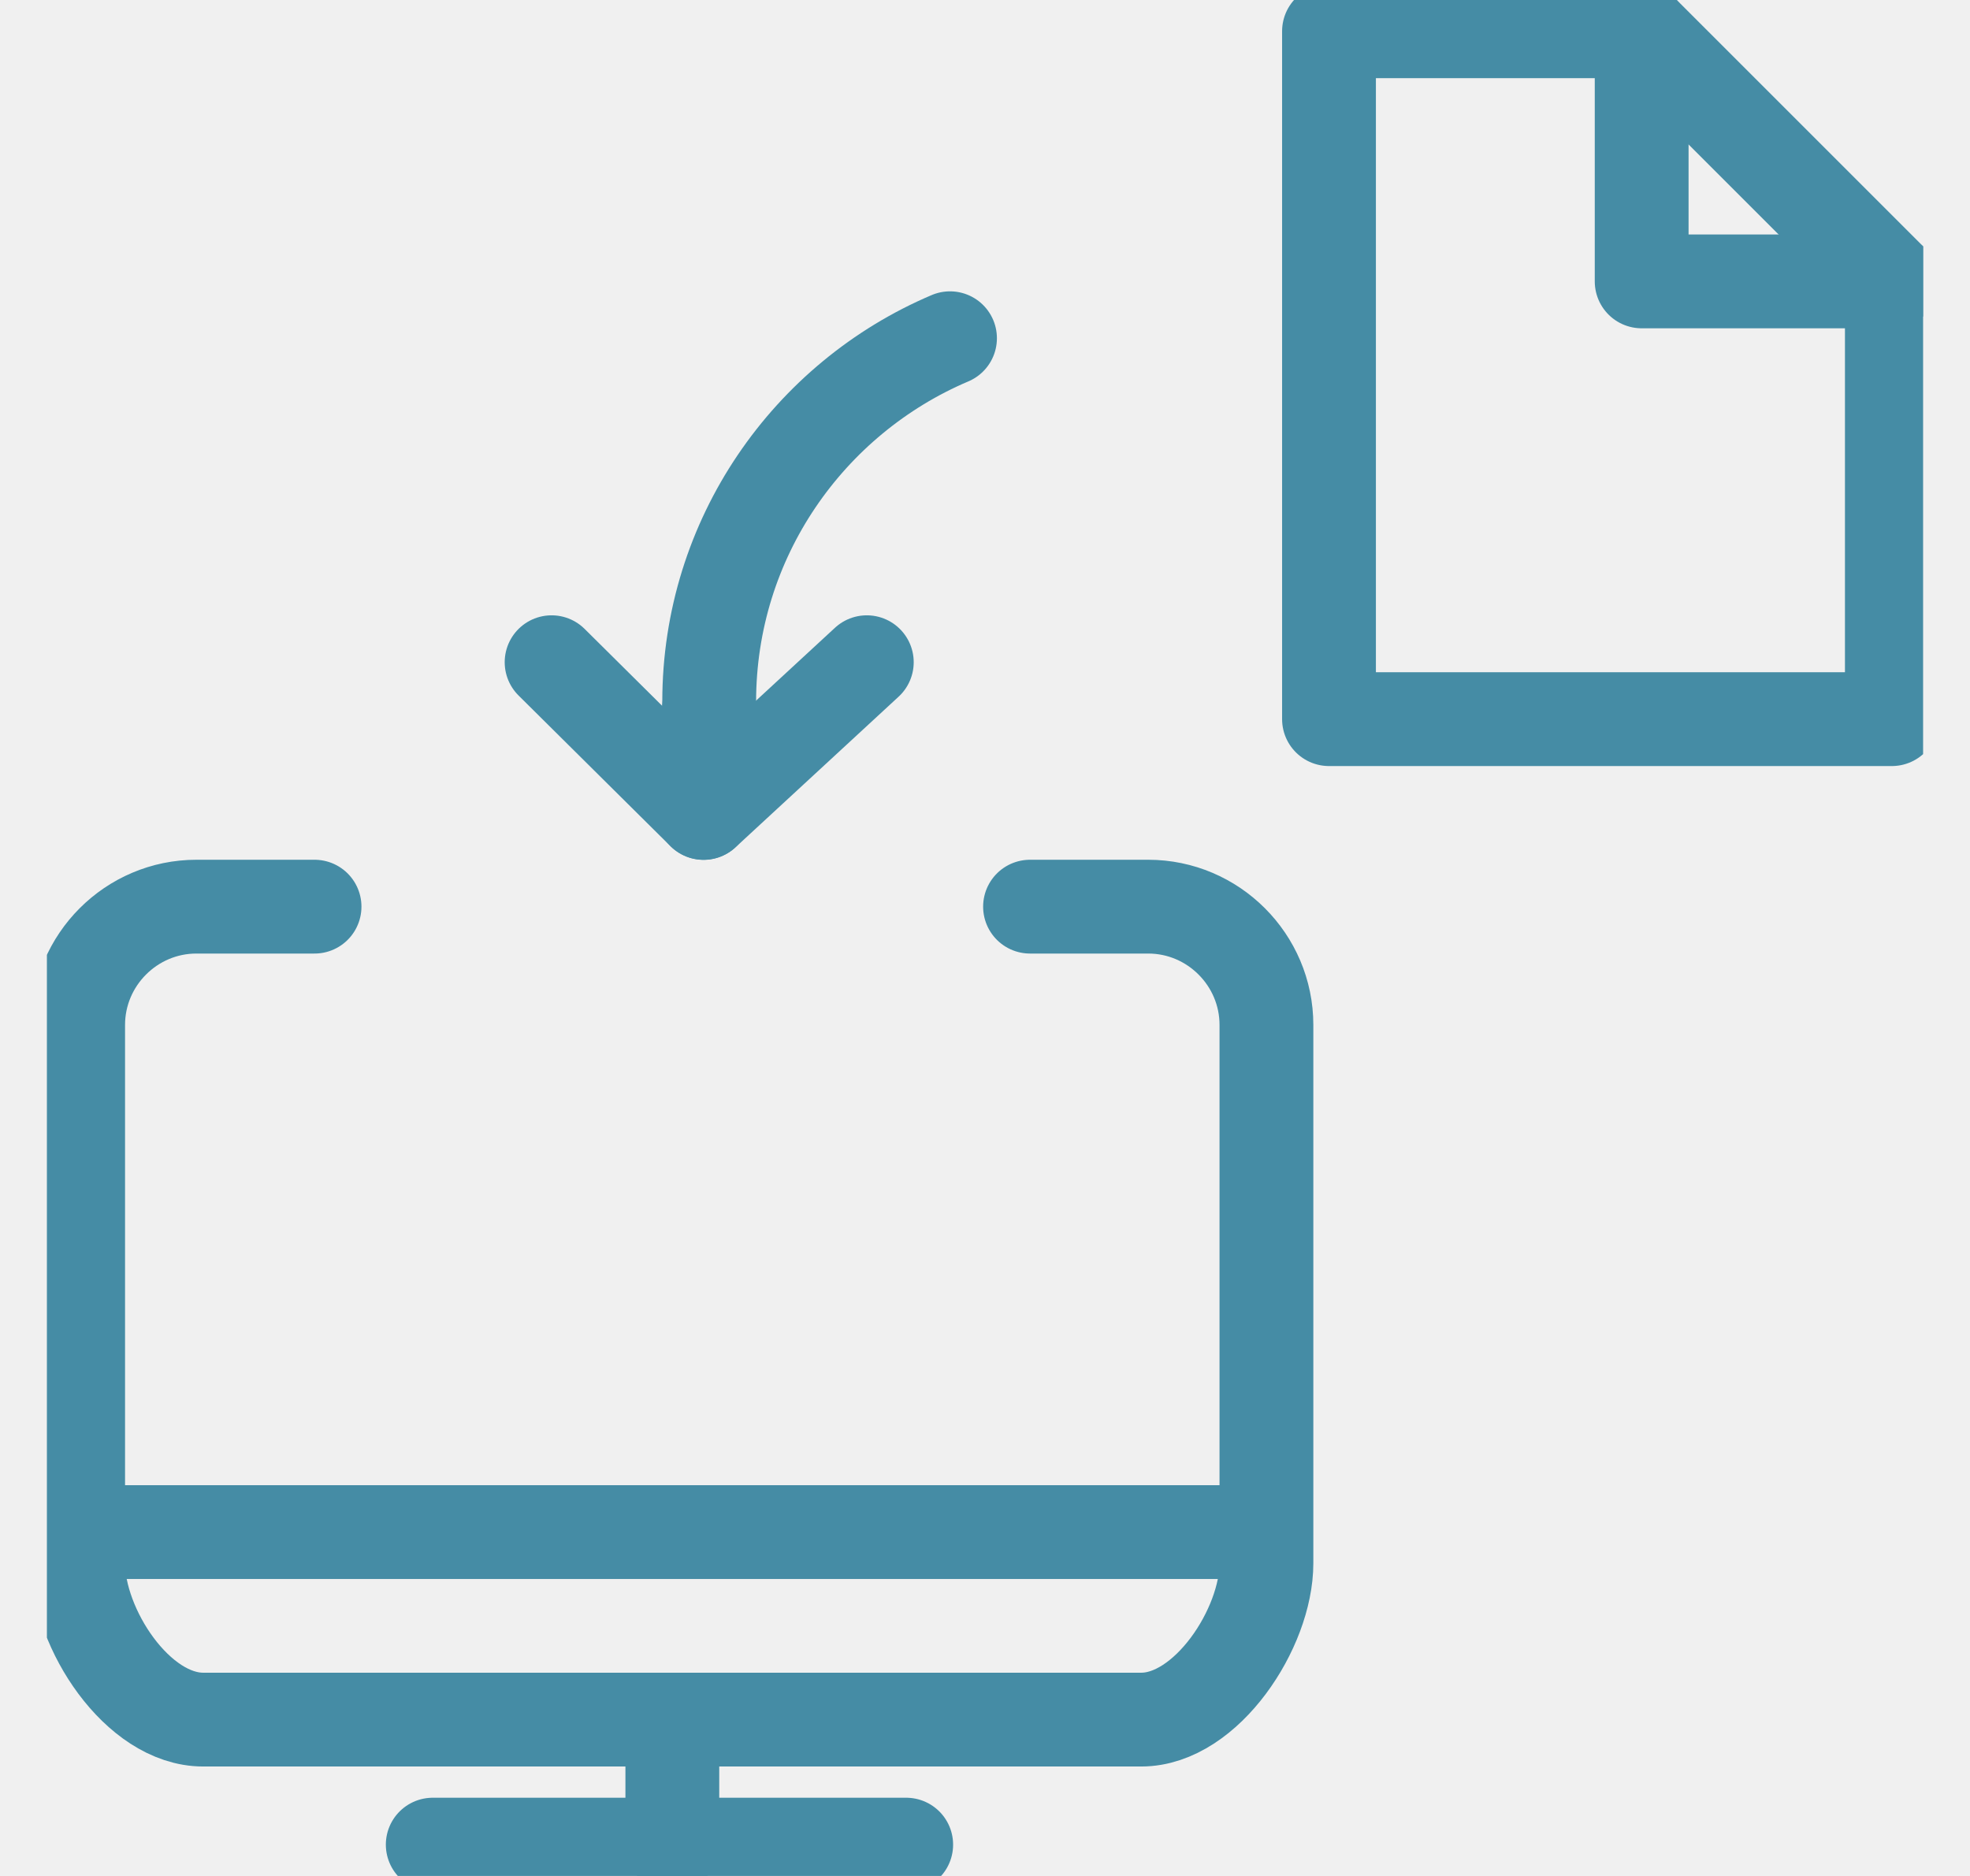
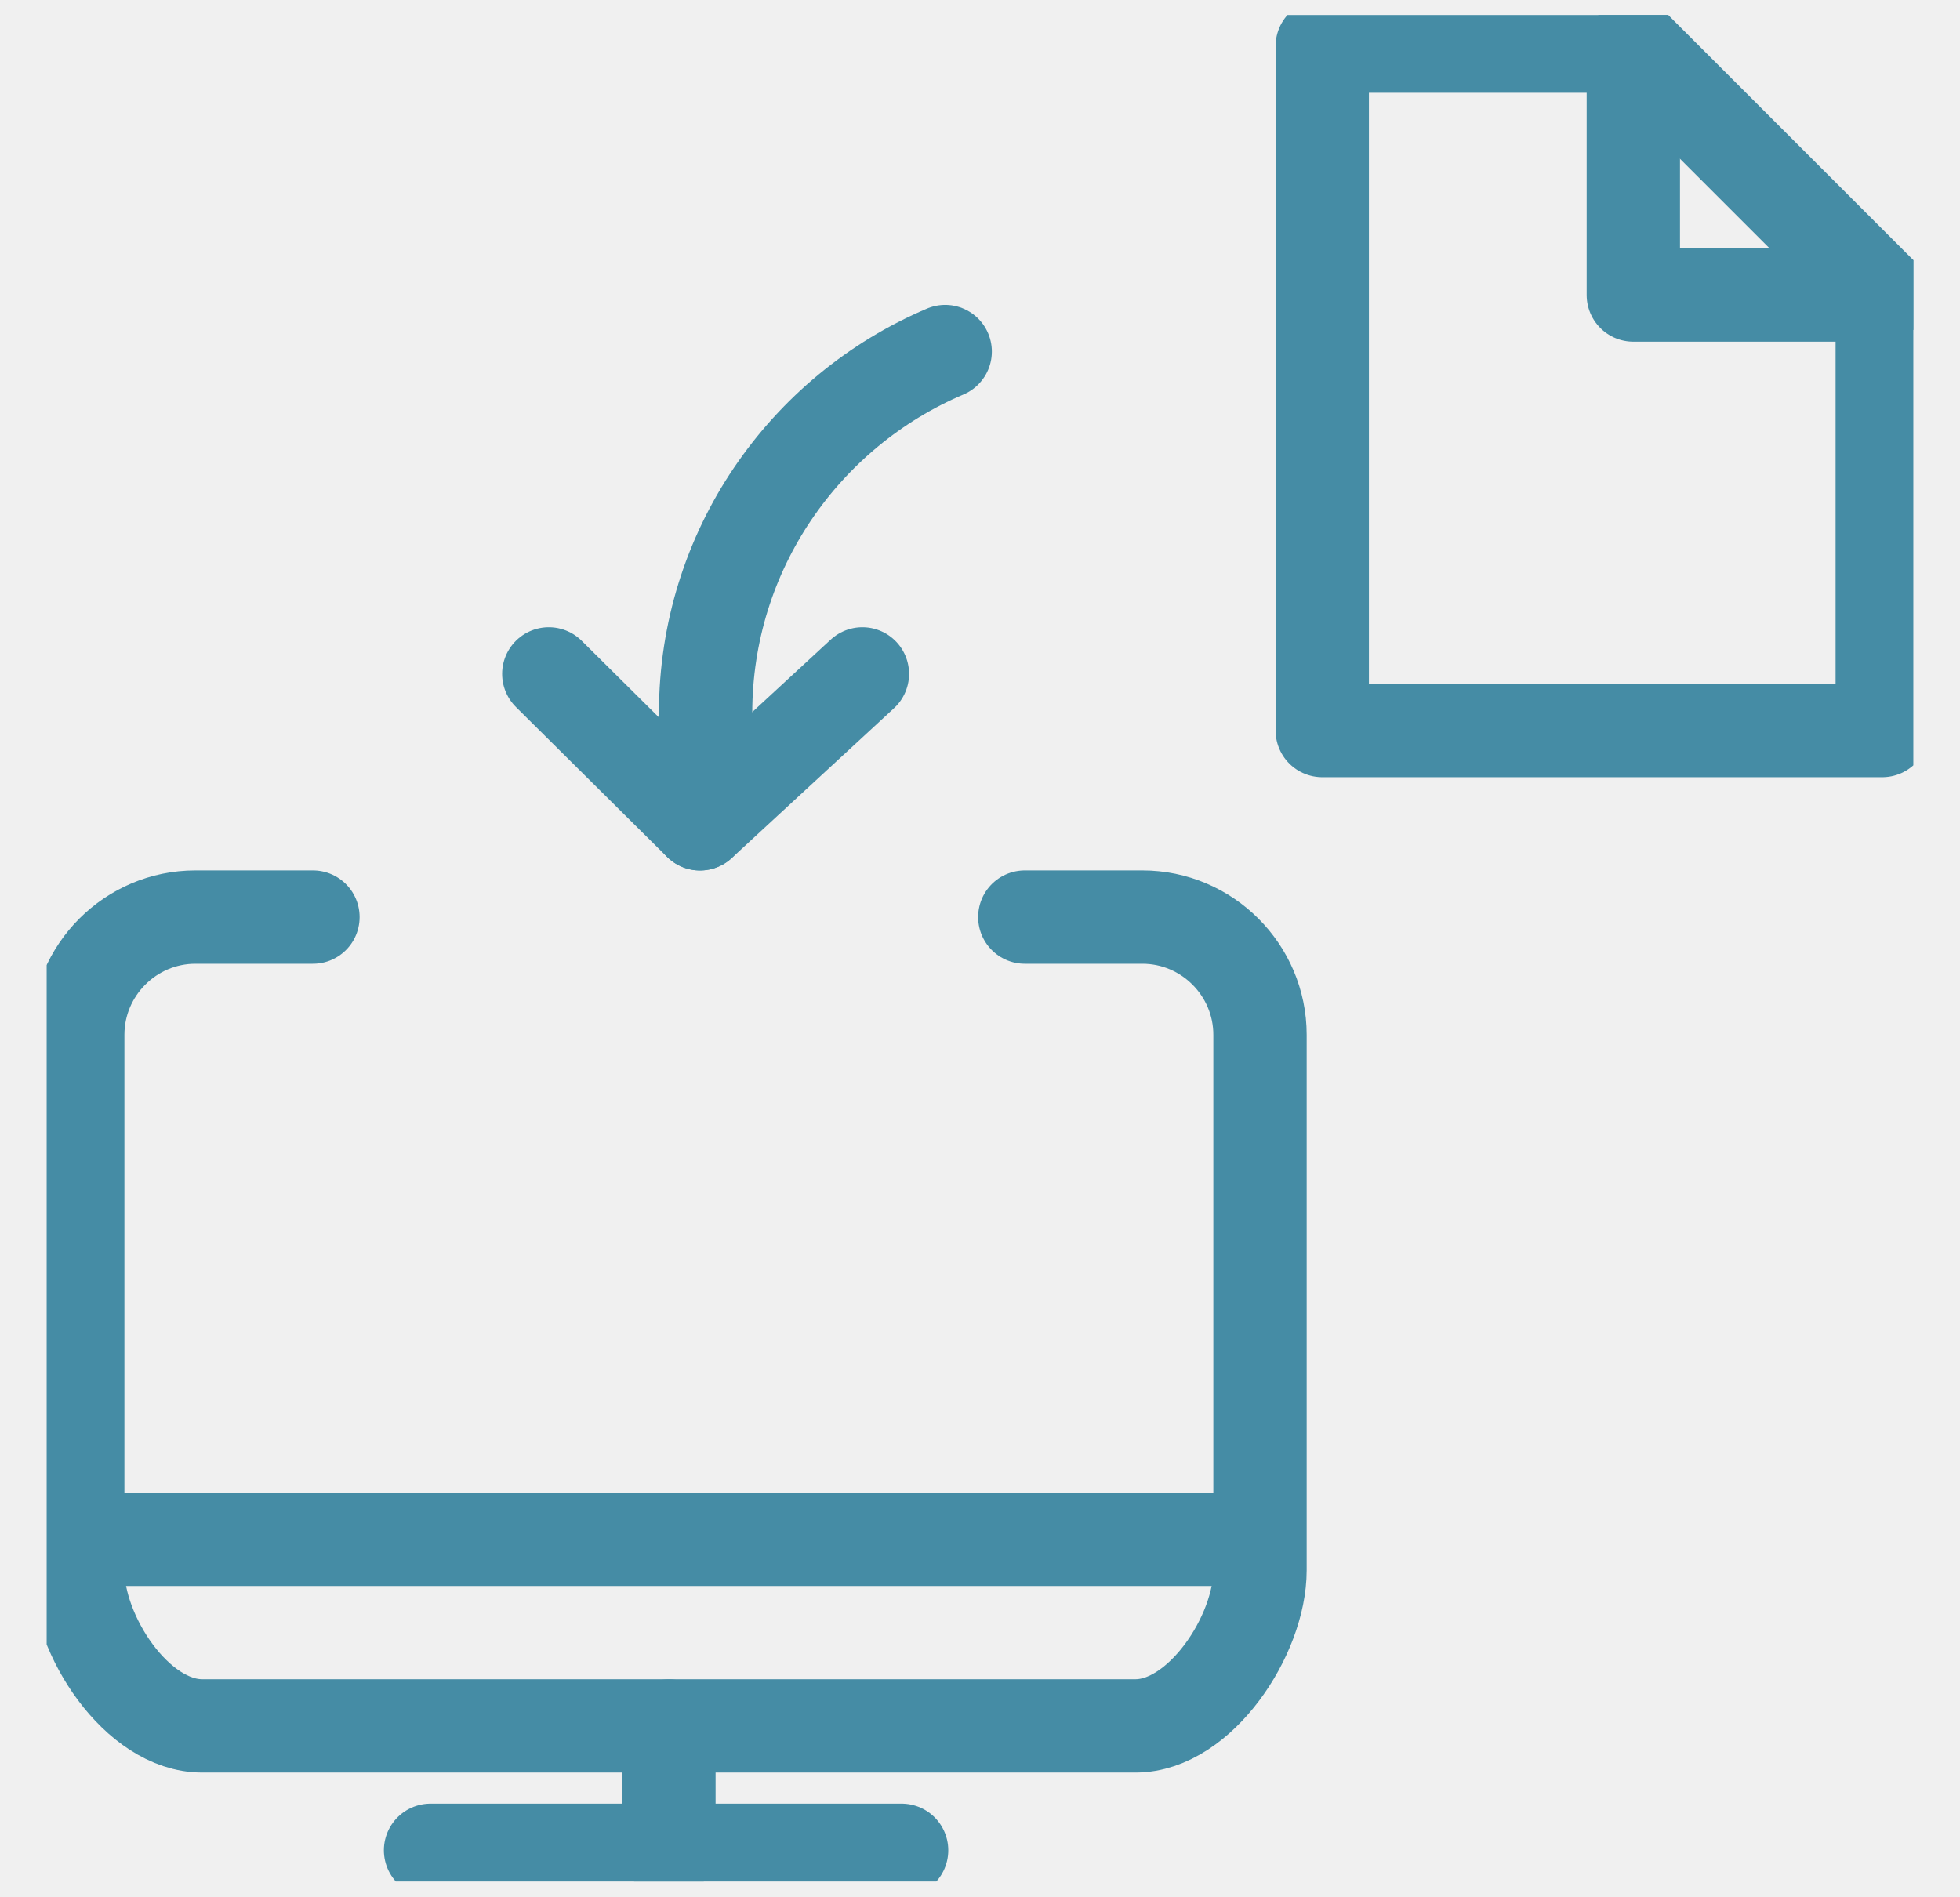
- <svg xmlns="http://www.w3.org/2000/svg" width="21" height="20" viewBox="0 0 21 20" fill="none">
+ <svg xmlns="http://www.w3.org/2000/svg" width="31" height="30" viewBox="0 0 21 20" fill="none">
  <g clip-path="url(#clip0_1_1717)">
    <path d="M4.613 19.666H9.66" stroke="#458CA5" stroke-linecap="round" stroke-linejoin="round" />
    <path d="M7.167 18.334V19.667" stroke="#458CA5" stroke-linecap="round" stroke-linejoin="round" />
    <path d="M0.833 16.334H13.5" stroke="#458CA5" stroke-miterlimit="10" />
    <path d="M7.5 8.666L7.56 7.48C7.56 5.74 8.62 4.246 10.127 3.606" stroke="#458CA5" stroke-linecap="round" stroke-linejoin="round" />
    <path d="M9.24 7.06L7.5 8.667L5.88 7.06" stroke="#458CA5" stroke-linecap="round" stroke-linejoin="round" />
    <path d="M10.98 9.666H12.24C12.933 9.666 13.5 10.233 13.5 10.927V16.666C13.5 17.36 12.86 18.333 12.166 18.333H2.166C1.466 18.333 0.833 17.36 0.833 16.666V10.927C0.833 10.233 1.4 9.666 2.093 9.666H3.353" stroke="#458CA5" stroke-linecap="round" stroke-linejoin="round" />
    <path d="M20.167 7.667H14.167V0.333H17.5L20.167 3V7.667Z" stroke="#458CA5" stroke-linecap="round" stroke-linejoin="round" />
    <path d="M20.167 3H17.5V0.333" stroke="#458CA5" stroke-linecap="round" stroke-linejoin="round" />
  </g>
  <defs>
    <clipPath id="clip0_1_1717">
      <rect width="20" height="20" fill="white" transform="translate(0.5)" />
    </clipPath>
  </defs>
</svg>
